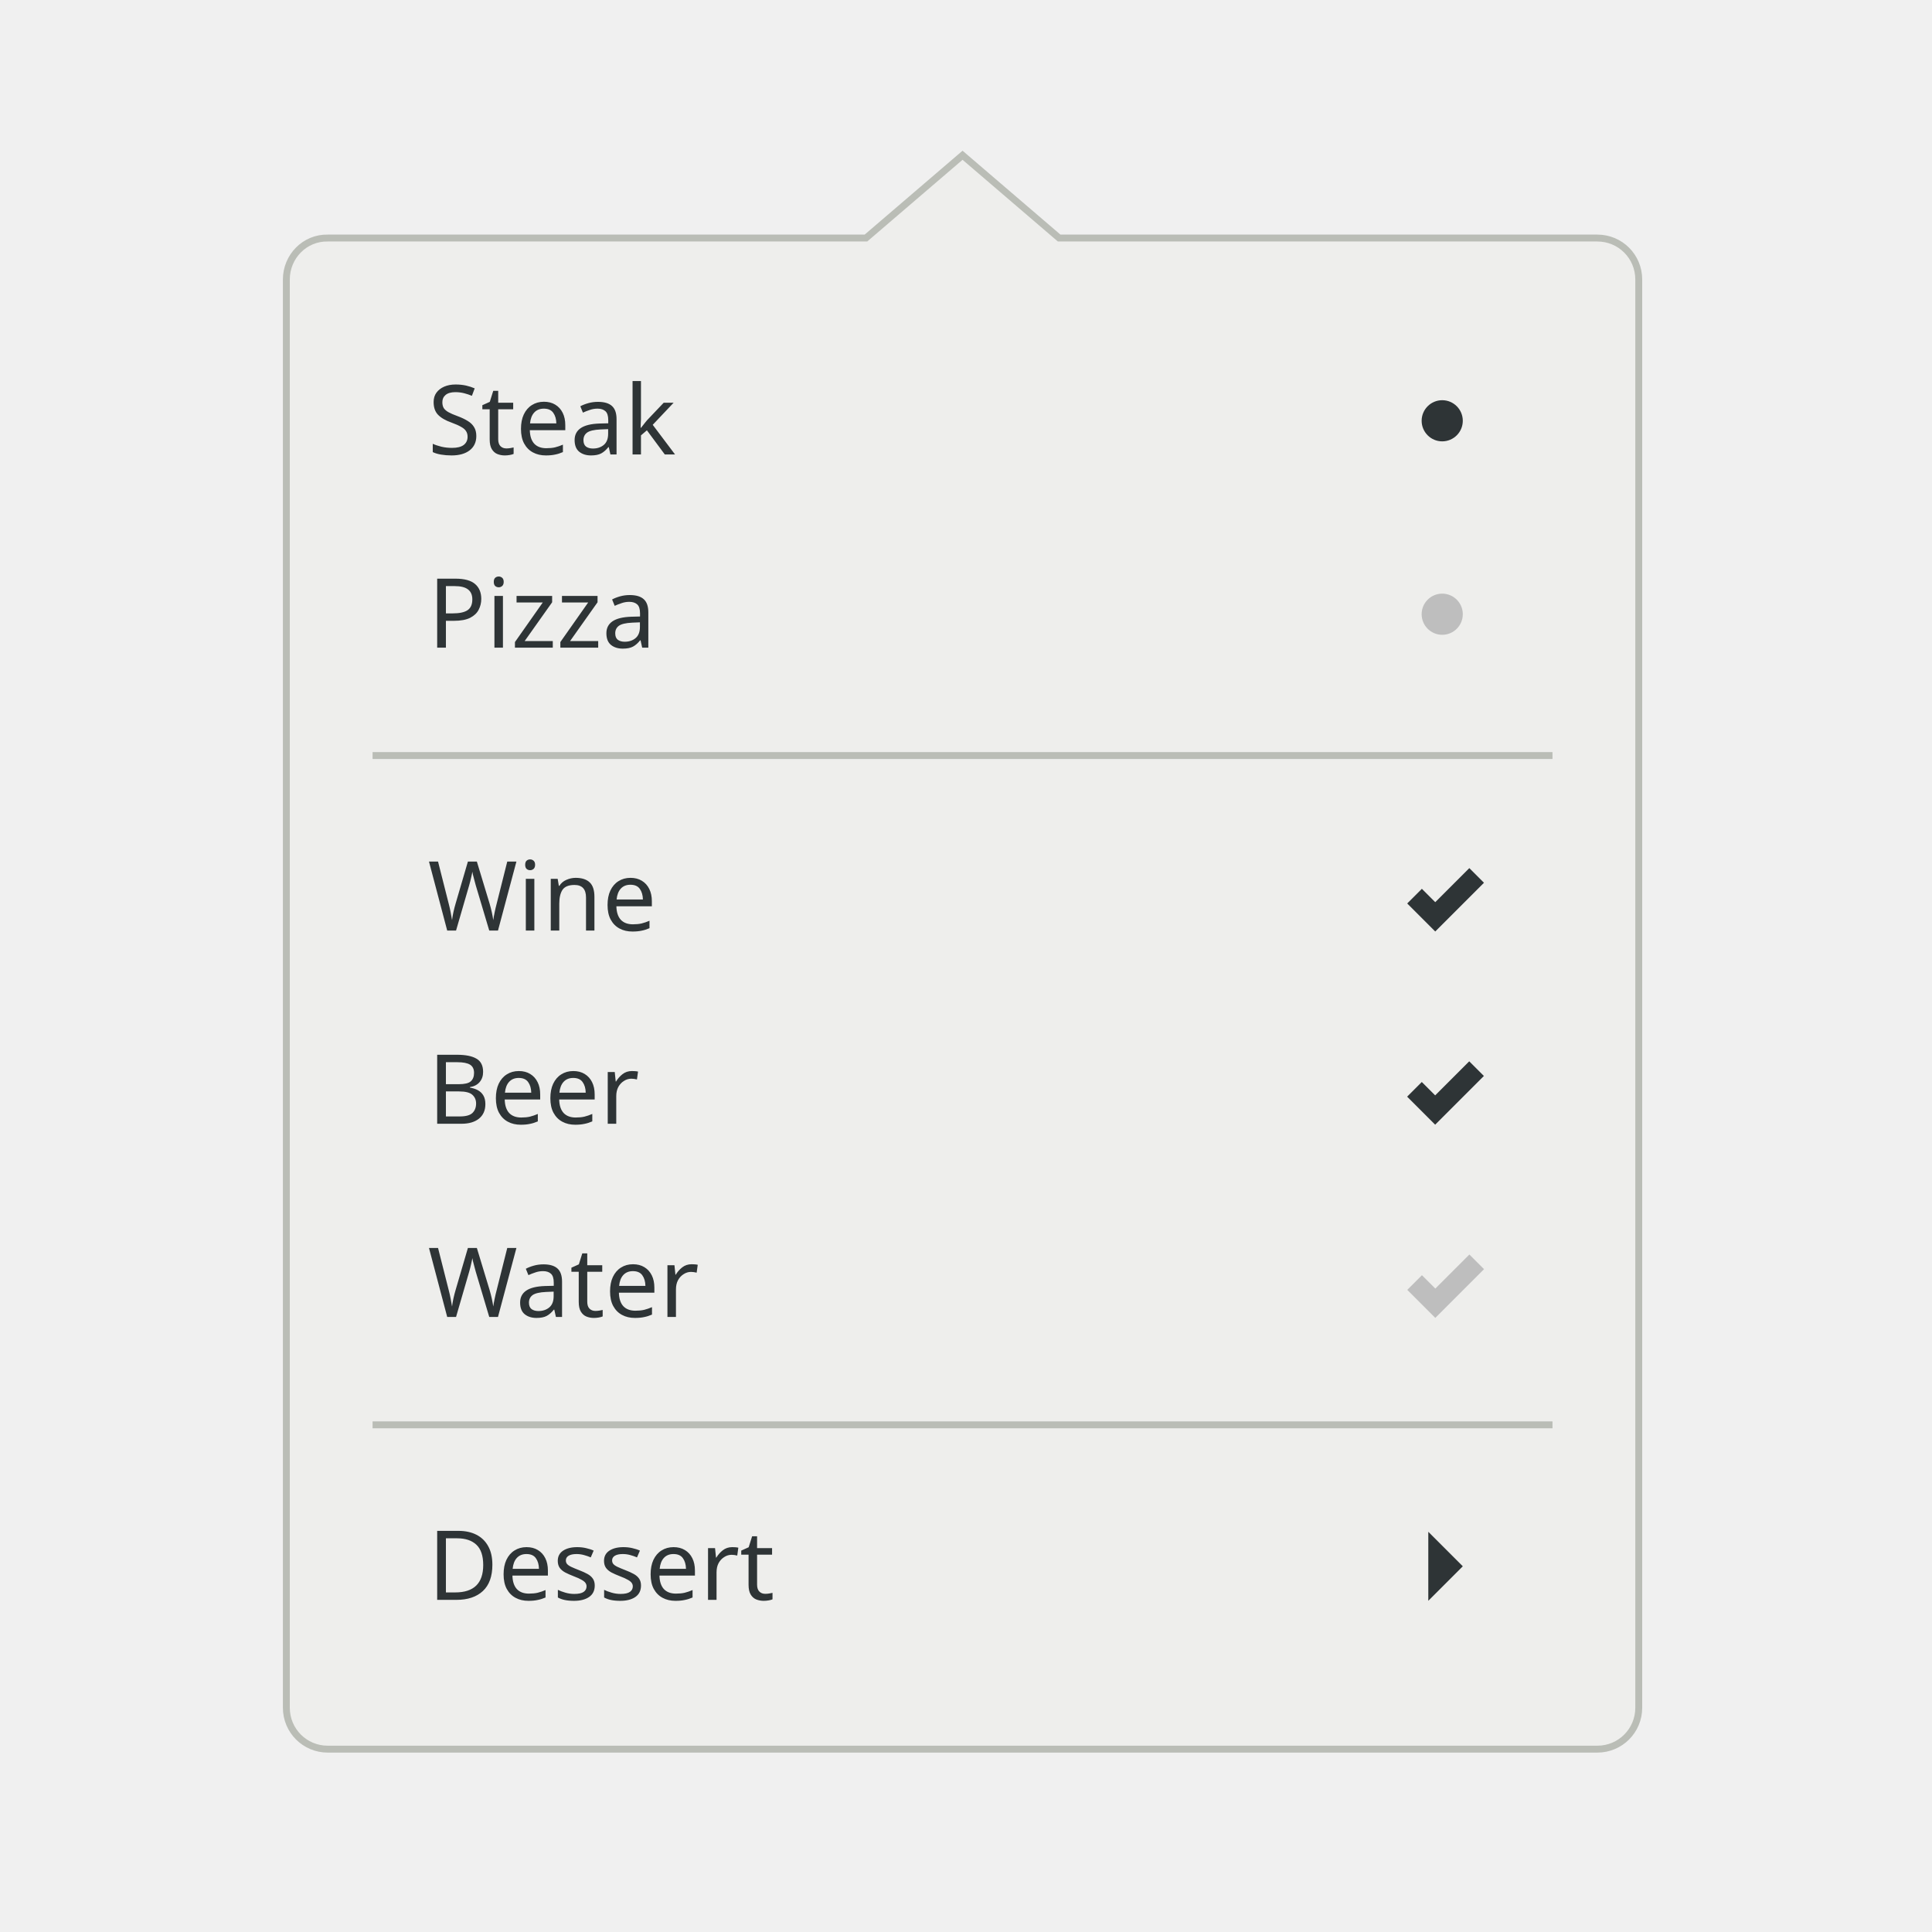
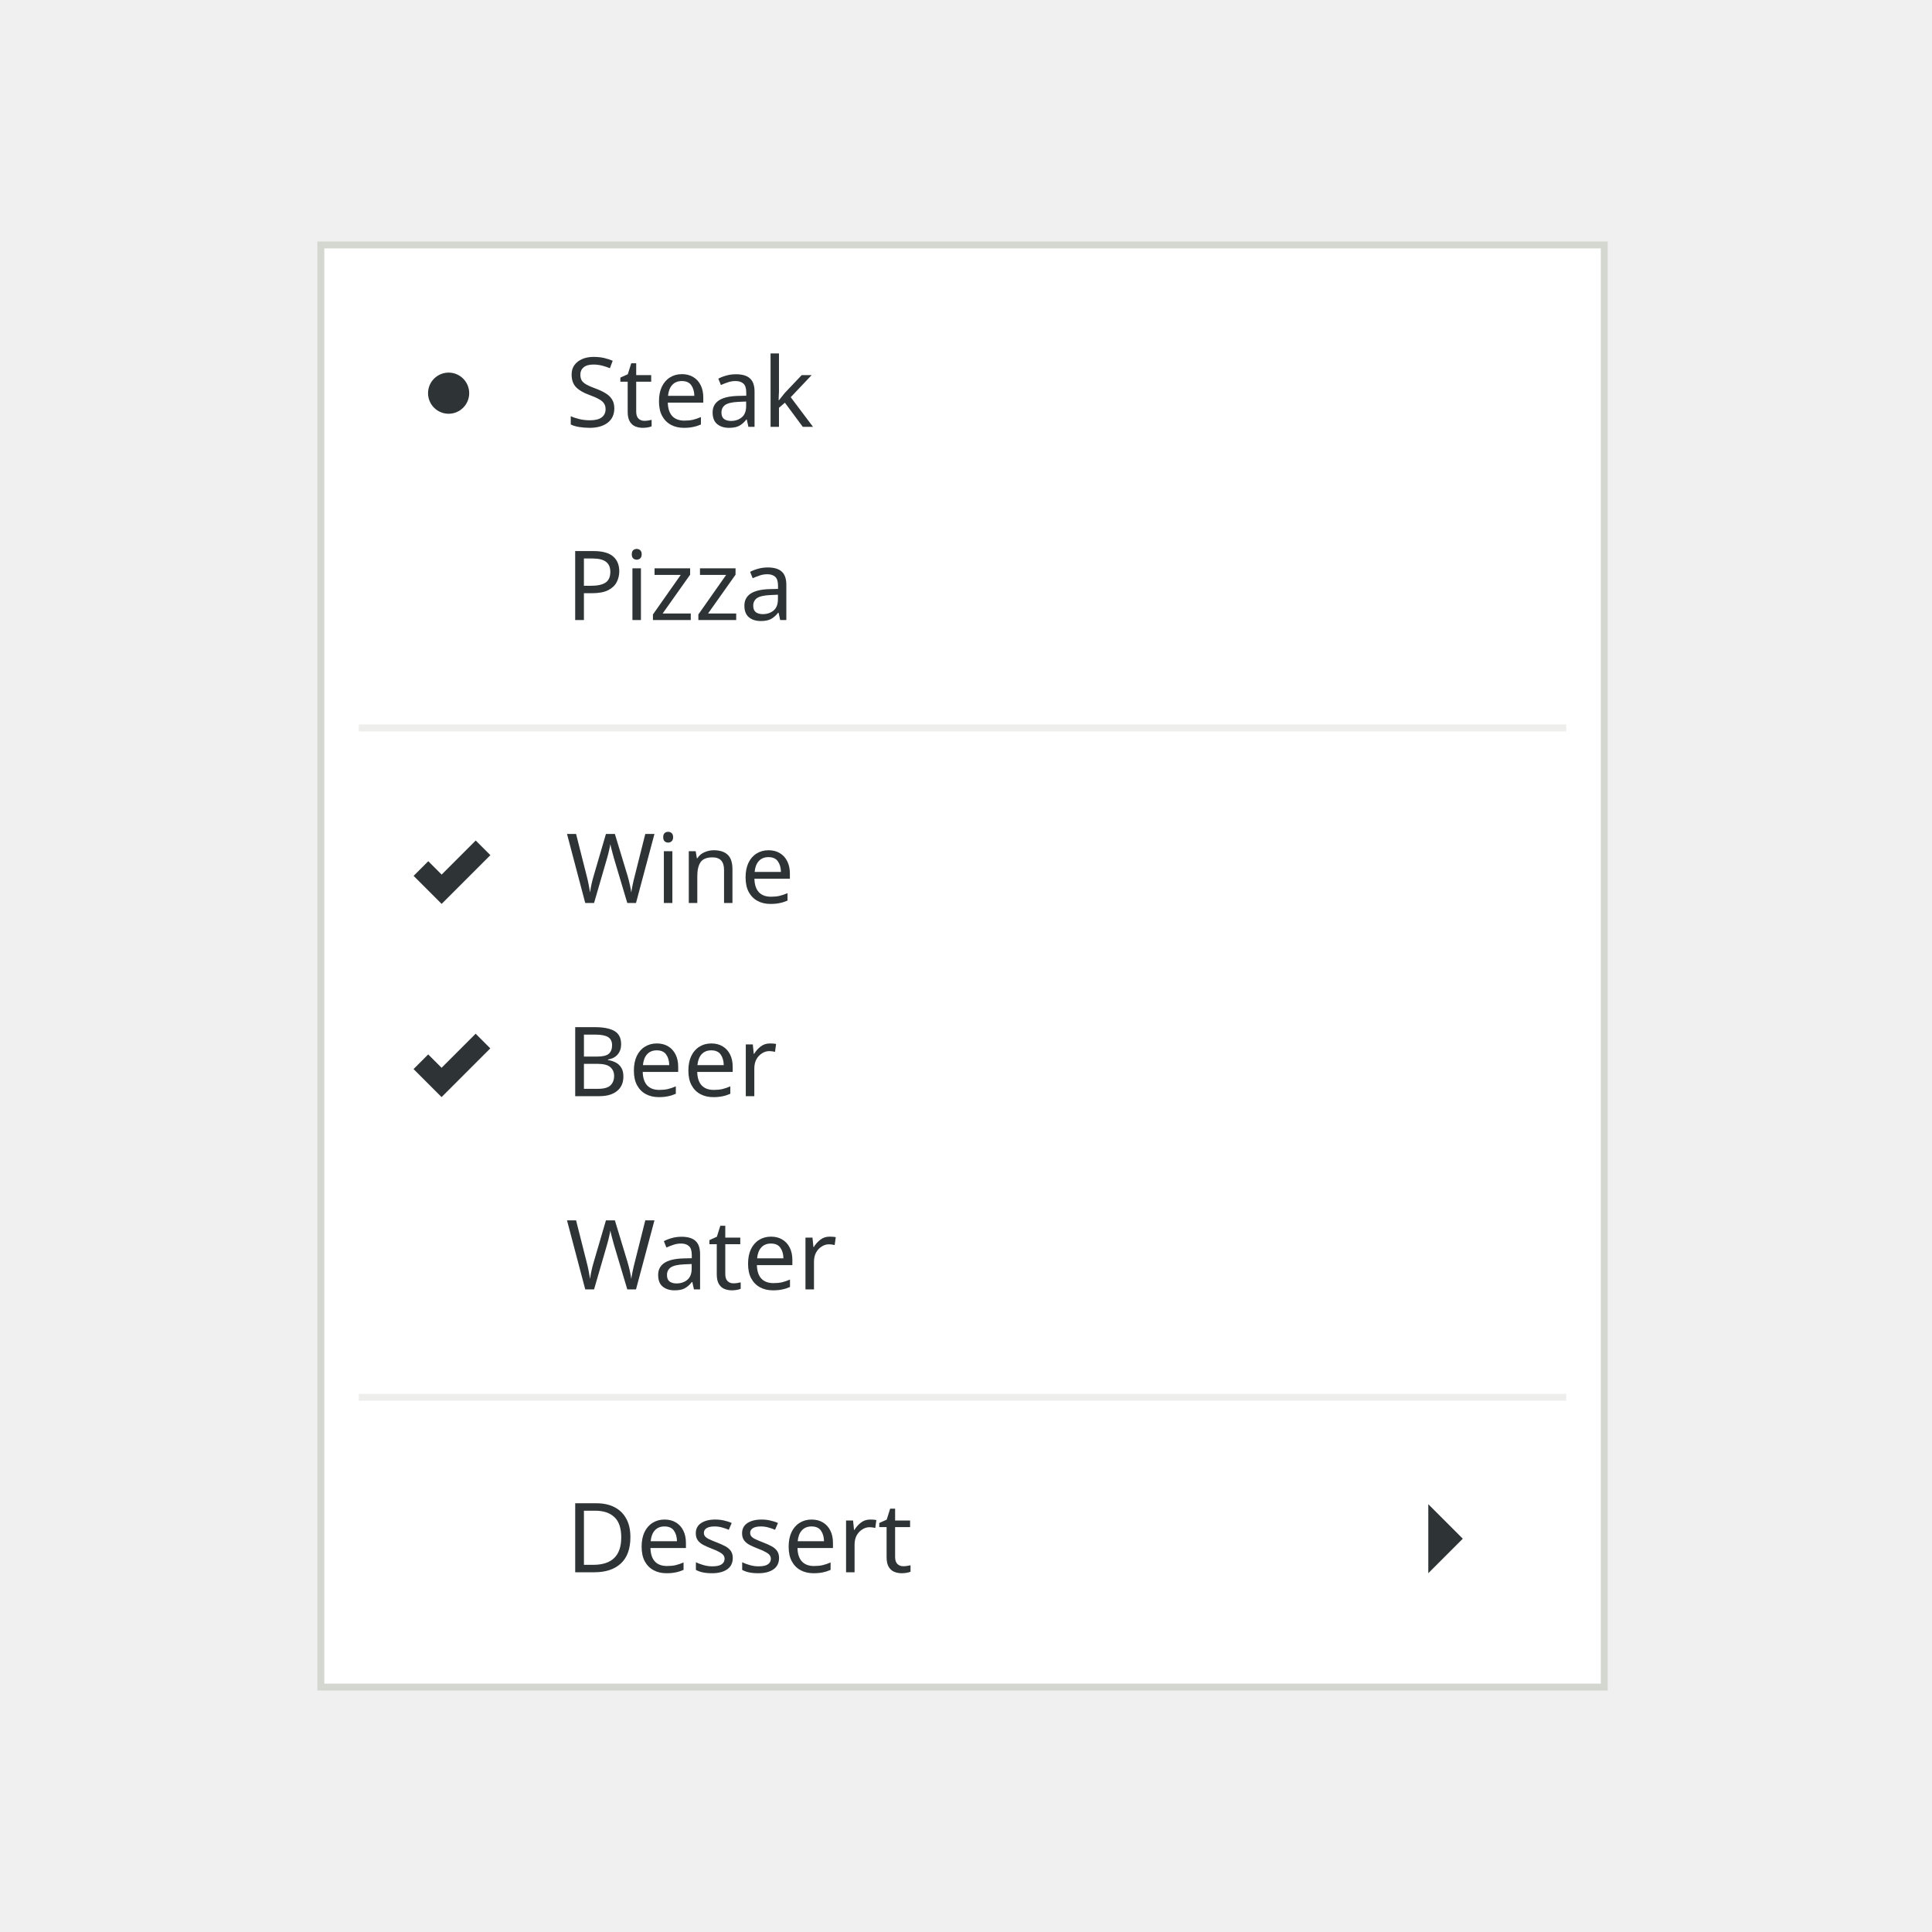
<svg xmlns="http://www.w3.org/2000/svg" width="280" height="280" id="svg11709" version="1.1">
  <defs id="defs11711">
    </defs>
  <g id="layer1" transform="translate(0,-772.3622)">
-     <g id="g15615" transform="translate(-512.0921,14.04088)">
-       <g id="g15082" transform="translate(-3745.908,2628.959)">
-         <path style="fill:#eeeeec;fill-opacity:1;stroke:#babdb6;stroke-width:1;stroke-linecap:round;stroke-miterlimit:4;stroke-opacity:1" d="m 4305.5,-1836.138 78,0 14,-12 14,12 78,0 c 3.324,0 6,2.676 6,6 l 0,207 c 0,3.324 -2.676,6 -6,6 l -184,0 c -3.324,0 -6,-2.676 -6,-6 l 0,-207 c 0,-3.324 2.677,-6.071 6,-6 z" id="path15084" />
-         <text xml:space="preserve" style="font-size:14px;font-style:normal;font-variant:normal;font-weight:normal;font-stretch:normal;line-height:220%;letter-spacing:0px;word-spacing:0px;fill:#2e3436;fill-opacity:1;stroke:none;font-family:Cantarell;-inkscape-font-specification:Cantarell" x="4320" y="-1804.773" id="text15086">
-           <tspan x="4320" y="-1804.773" id="tspan15088">Steak</tspan>
-         </text>
-         <g style="fill:#2e3436" transform="translate(4459.017,-1817.655)" id="g15090">
-           <g id="g15092" style="fill:#2e3436;display:inline" transform="translate(-221.0001,-317)">
-             <path d="m 229,322.018 c -1.646,0 -2.982,1.337 -2.982,2.982 0,1.646 1.337,2.982 2.982,2.982 1.646,0 2.982,-1.337 2.982,-2.982 0,-1.646 -1.337,-2.982 -2.982,-2.982 z" id="path15094" style="font-size:medium;font-style:normal;font-variant:normal;font-weight:normal;font-stretch:normal;text-indent:0pt;text-align:start;text-decoration:none;line-height:normal;letter-spacing:normal;word-spacing:normal;text-transform:none;direction:ltr;text-anchor:start;color:#bebebe;fill:#2e3436;fill-opacity:1;fill-rule:nonzero;stroke:none;stroke-width:1.781;marker:none;visibility:visible;display:inline;overflow:visible;font-family:Andale Mono" />
-           </g>
-           <g id="g15096" style="fill:#2e3436;display:inline" transform="translate(-221.0001,-317)" />
-           <g style="fill:#2e3436" id="g15098" transform="translate(-221.0001,-317)" />
-           <g id="g15100" style="fill:#2e3436;display:inline" transform="translate(-221.0001,-317)" />
-           <g style="fill:#2e3436" id="g15102" transform="translate(-221.0001,-317)" />
-           <g id="g15104" style="fill:#2e3436;display:inline" transform="translate(-221.0001,-317)" />
-           <g id="g15106" style="fill:#2e3436;display:inline" transform="translate(-221.0001,-317)" />
-           <g id="g15108" style="fill:#2e3436;display:inline" transform="translate(-221.0001,-317)" />
-           <g id="g15110" style="fill:#2e3436;display:inline" transform="translate(-221.0001,-317)" />
+     <g id="g4008" transform="translate(-2.9802322e-8,-4.000033)">
+       <rect y="811.862" x="46.5" height="209" width="186" id="rect3073" style="color:#000000;fill:#ffffff;fill-opacity:1;fill-rule:nonzero;stroke:#d3d7cf;stroke-width:1;stroke-linecap:round;stroke-linejoin:miter;stroke-miterlimit:4;stroke-opacity:1;stroke-dasharray:none;stroke-dashoffset:0;marker:none;visibility:visible;display:inline;overflow:visible;enable-background:accumulate" />
+       <text id="text15086" y="838.227" x="82" style="font-size:14px;font-style:normal;font-variant:normal;font-weight:normal;font-stretch:normal;line-height:220%;letter-spacing:0px;word-spacing:0px;fill:#2e3436;fill-opacity:1;stroke:none;font-family:Cantarell;-inkscape-font-specification:Cantarell" xml:space="preserve">
+         <tspan id="tspan15088" y="838.227" x="82">Steak</tspan>
+       </text>
+       <g id="g15090" transform="translate(57.0175,825.3447)" style="fill:#2e3436">
+         <g transform="translate(-221.0001,-317)" style="fill:#2e3436;display:inline" id="g15092">
+           <path style="font-size:medium;font-style:normal;font-variant:normal;font-weight:normal;font-stretch:normal;text-indent:0pt;text-align:start;text-decoration:none;line-height:normal;letter-spacing:normal;word-spacing:normal;text-transform:none;direction:ltr;text-anchor:start;color:#bebebe;fill:#2e3436;fill-opacity:1;fill-rule:nonzero;stroke:none;stroke-width:1.781;marker:none;visibility:visible;display:inline;overflow:visible;font-family:Andale Mono" id="path15094" d="m 229,322.018 c -1.646,0 -2.982,1.337 -2.982,2.982 0,1.646 1.337,2.982 2.982,2.982 1.646,0 2.982,-1.337 2.982,-2.982 0,-1.646 -1.337,-2.982 -2.982,-2.982 z" />
        </g>
-         <text id="text15112" y="-1776.773" x="4320" style="font-size:14px;font-style:normal;font-variant:normal;font-weight:normal;font-stretch:normal;line-height:220%;letter-spacing:0px;word-spacing:0px;fill:#2e3436;fill-opacity:1;stroke:none;font-family:Cantarell;-inkscape-font-specification:Cantarell" xml:space="preserve">
-           <tspan id="tspan15114" y="-1776.773" x="4320">Pizza</tspan>
-         </text>
-         <g id="g15116" transform="translate(4459.109,-1789.638)">
-           <g transform="translate(-221.0913,-316.9825)" style="display:inline" id="g15118">
-             <path style="font-size:medium;font-style:normal;font-variant:normal;font-weight:normal;font-stretch:normal;text-indent:0pt;text-align:start;text-decoration:none;line-height:normal;letter-spacing:normal;word-spacing:normal;text-transform:none;direction:ltr;text-anchor:start;color:#bebebe;fill:#bebebe;fill-opacity:1;fill-rule:nonzero;stroke:none;stroke-width:1.781;marker:none;visibility:visible;display:inline;overflow:visible;font-family:Andale Mono" id="path15120" d="m 229,322.018 c -1.646,0 -2.982,1.337 -2.982,2.982 0,1.646 1.337,2.982 2.982,2.982 1.646,0 2.982,-1.337 2.982,-2.982 0,-1.646 -1.337,-2.982 -2.982,-2.982 z" />
-           </g>
-           <g transform="translate(-221.0001,-317)" style="display:inline" id="g15122" />
-           <g transform="translate(-221.0001,-317)" id="g15124" />
-           <g transform="translate(-221.0001,-317)" style="display:inline" id="g15126" />
-           <g transform="translate(-221.0001,-317)" id="g15128" />
-           <g transform="translate(-221.0001,-317)" style="display:inline" id="g15130" />
-           <g transform="translate(-221.0001,-317)" style="display:inline" id="g15132" />
-           <g transform="translate(-221.0001,-317)" style="display:inline" id="g15134" />
-           <g transform="translate(-221.0001,-317)" style="display:inline" id="g15136" />
+         <g transform="translate(-221.0001,-317)" style="fill:#2e3436;display:inline" id="g15096" />
+         <g transform="translate(-221.0001,-317)" id="g15098" style="fill:#2e3436" />
+         <g transform="translate(-221.0001,-317)" style="fill:#2e3436;display:inline" id="g15100" />
+         <g transform="translate(-221.0001,-317)" id="g15102" style="fill:#2e3436" />
+         <g transform="translate(-221.0001,-317)" style="fill:#2e3436;display:inline" id="g15104" />
+         <g transform="translate(-221.0001,-317)" style="fill:#2e3436;display:inline" id="g15106" />
+         <g transform="translate(-221.0001,-317)" style="fill:#2e3436;display:inline" id="g15108" />
+         <g transform="translate(-221.0001,-317)" style="fill:#2e3436;display:inline" id="g15110" />
+       </g>
+       <text xml:space="preserve" style="font-size:14px;font-style:normal;font-variant:normal;font-weight:normal;font-stretch:normal;line-height:220%;letter-spacing:0px;word-spacing:0px;fill:#2e3436;fill-opacity:1;stroke:none;font-family:Cantarell;-inkscape-font-specification:Cantarell" x="82" y="866.227" id="text15112">
+         <tspan x="82" y="866.227" id="tspan15114">Pizza</tspan>
+       </text>
+       <text xml:space="preserve" style="font-size:14px;font-style:normal;font-variant:normal;font-weight:normal;font-stretch:normal;line-height:220%;letter-spacing:0px;word-spacing:0px;fill:#2e3436;fill-opacity:1;stroke:none;font-family:Cantarell;-inkscape-font-specification:Cantarell" x="82.002" y="907.228" id="text15138">
+         <tspan x="82.002" y="907.228" id="tspan15140">Wine</tspan>
+       </text>
+       <text id="text15142" y="935.228" x="82.002" style="font-size:14px;font-style:normal;font-variant:normal;font-weight:normal;font-stretch:normal;line-height:220%;letter-spacing:0px;word-spacing:0px;fill:#2e3436;fill-opacity:1;stroke:none;font-family:Cantarell;-inkscape-font-specification:Cantarell" xml:space="preserve">
+         <tspan id="tspan15144" y="935.228" x="82.002">Beer</tspan>
+       </text>
+       <text id="text15146" y="963.228" x="82.002" style="font-size:14px;font-style:normal;font-variant:normal;font-weight:normal;font-stretch:normal;line-height:220%;letter-spacing:0px;word-spacing:0px;fill:#2e3436;fill-opacity:1;stroke:none;font-family:Cantarell;-inkscape-font-specification:Cantarell" xml:space="preserve">
+         <tspan id="tspan15148" y="963.228" x="82.002">Water</tspan>
+       </text>
+       <g id="g15150" transform="matrix(0.9999988,0,0,1,57.0074,894.2372)" style="fill:#2e3436">
+         <g transform="translate(-261.0002,-317)" style="fill:#2e3436;display:inline" id="g15152">
+           <path style="font-size:medium;font-style:normal;font-variant:normal;font-weight:normal;font-stretch:normal;text-indent:0;text-align:start;text-decoration:none;line-height:normal;letter-spacing:normal;word-spacing:normal;text-transform:none;direction:ltr;block-progression:tb;writing-mode:lr-tb;text-anchor:start;baseline-shift:baseline;color:#000000;fill:#2e3436;fill-opacity:1;stroke:none;stroke-width:3;marker:none;visibility:visible;display:inline;overflow:visible;enable-background:accumulate;font-family:Sans;-inkscape-font-specification:Sans" id="path15154" d="M 272.938,320.938 268,325.875 l -1.938,-1.938 -2.125,2.125 3,3 1.062,1.062 1.062,-1.062 6,-6 -2.125,-2.125 z" />
        </g>
-         <text id="text15138" y="-1735.772" x="4320.002" style="font-size:14px;font-style:normal;font-variant:normal;font-weight:normal;font-stretch:normal;line-height:220%;letter-spacing:0px;word-spacing:0px;fill:#2e3436;fill-opacity:1;stroke:none;font-family:Cantarell;-inkscape-font-specification:Cantarell" xml:space="preserve">
-           <tspan id="tspan15140" y="-1735.772" x="4320.002">Wine</tspan>
-         </text>
-         <text xml:space="preserve" style="font-size:14px;font-style:normal;font-variant:normal;font-weight:normal;font-stretch:normal;line-height:220%;letter-spacing:0px;word-spacing:0px;fill:#2e3436;fill-opacity:1;stroke:none;font-family:Cantarell;-inkscape-font-specification:Cantarell" x="4320.002" y="-1707.772" id="text15142">
-           <tspan x="4320.002" y="-1707.772" id="tspan15144">Beer</tspan>
-         </text>
-         <text xml:space="preserve" style="font-size:14px;font-style:normal;font-variant:normal;font-weight:normal;font-stretch:normal;line-height:220%;letter-spacing:0px;word-spacing:0px;fill:#2e3436;fill-opacity:1;stroke:none;font-family:Cantarell;-inkscape-font-specification:Cantarell" x="4320.002" y="-1679.772" id="text15146">
-           <tspan x="4320.002" y="-1679.772" id="tspan15148">Water</tspan>
-         </text>
-         <g style="fill:#2e3436" transform="matrix(0.9999988,0,0,1,4459.007,-1748.763)" id="g15150">
-           <g id="g15152" style="fill:#2e3436;display:inline" transform="translate(-261.0002,-317)">
-             <path d="M 272.938,320.938 268,325.875 l -1.938,-1.938 -2.125,2.125 3,3 1.062,1.062 1.062,-1.062 6,-6 -2.125,-2.125 z" id="path15154" style="font-size:medium;font-style:normal;font-variant:normal;font-weight:normal;font-stretch:normal;text-indent:0;text-align:start;text-decoration:none;line-height:normal;letter-spacing:normal;word-spacing:normal;text-transform:none;direction:ltr;block-progression:tb;writing-mode:lr-tb;text-anchor:start;baseline-shift:baseline;color:#000000;fill:#2e3436;fill-opacity:1;stroke:none;stroke-width:3;marker:none;visibility:visible;display:inline;overflow:visible;enable-background:accumulate;font-family:Sans;-inkscape-font-specification:Sans" />
-           </g>
-           <g id="g15156" style="fill:#2e3436;display:inline" transform="translate(-261.0002,-317)" />
-           <g style="fill:#2e3436" id="g15158" transform="translate(-261.0002,-317)" />
-           <g id="g15160" style="fill:#2e3436;display:inline" transform="translate(-261.0002,-317)" />
-           <g style="fill:#2e3436" id="g15162" transform="translate(-261.0002,-317)" />
-           <g id="g15164" style="fill:#2e3436;display:inline" transform="translate(-261.0002,-317)" />
-           <g id="g15166" style="fill:#2e3436;display:inline" transform="translate(-261.0002,-317)" />
-           <g id="g15168" style="fill:#2e3436;display:inline" transform="translate(-261.0002,-317)" />
-           <g id="g15170" style="fill:#2e3436;display:inline" transform="translate(-261.0002,-317)" />
+         <g transform="translate(-261.0002,-317)" style="fill:#2e3436;display:inline" id="g15156" />
+         <g transform="translate(-261.0002,-317)" id="g15158" style="fill:#2e3436" />
+         <g transform="translate(-261.0002,-317)" style="fill:#2e3436;display:inline" id="g15160" />
+         <g transform="translate(-261.0002,-317)" id="g15162" style="fill:#2e3436" />
+         <g transform="translate(-261.0002,-317)" style="fill:#2e3436;display:inline" id="g15164" />
+         <g transform="translate(-261.0002,-317)" style="fill:#2e3436;display:inline" id="g15166" />
+         <g transform="translate(-261.0002,-317)" style="fill:#2e3436;display:inline" id="g15168" />
+         <g transform="translate(-261.0002,-317)" style="fill:#2e3436;display:inline" id="g15170" />
+       </g>
+       <g transform="matrix(0.9999988,0,0,1,56.9964,922.2372)" id="g15172" style="fill:#2e3436">
+         <g id="g15174" style="fill:#2e3436;display:inline" transform="translate(-261.0002,-317)">
+           <path d="M 272.938,320.938 268,325.875 l -1.938,-1.938 -2.125,2.125 3,3 1.062,1.062 1.062,-1.062 6,-6 -2.125,-2.125 z" id="path15176" style="font-size:medium;font-style:normal;font-variant:normal;font-weight:normal;font-stretch:normal;text-indent:0;text-align:start;text-decoration:none;line-height:normal;letter-spacing:normal;word-spacing:normal;text-transform:none;direction:ltr;block-progression:tb;writing-mode:lr-tb;text-anchor:start;baseline-shift:baseline;color:#000000;fill:#2e3436;fill-opacity:1;stroke:none;stroke-width:3;marker:none;visibility:visible;display:inline;overflow:visible;enable-background:accumulate;font-family:Sans;-inkscape-font-specification:Sans" />
        </g>
-         <g style="fill:#2e3436" id="g15172" transform="matrix(0.9999988,0,0,1,4458.996,-1720.763)">
-           <g transform="translate(-261.0002,-317)" style="fill:#2e3436;display:inline" id="g15174">
-             <path style="font-size:medium;font-style:normal;font-variant:normal;font-weight:normal;font-stretch:normal;text-indent:0;text-align:start;text-decoration:none;line-height:normal;letter-spacing:normal;word-spacing:normal;text-transform:none;direction:ltr;block-progression:tb;writing-mode:lr-tb;text-anchor:start;baseline-shift:baseline;color:#000000;fill:#2e3436;fill-opacity:1;stroke:none;stroke-width:3;marker:none;visibility:visible;display:inline;overflow:visible;enable-background:accumulate;font-family:Sans;-inkscape-font-specification:Sans" id="path15176" d="M 272.938,320.938 268,325.875 l -1.938,-1.938 -2.125,2.125 3,3 1.062,1.062 1.062,-1.062 6,-6 -2.125,-2.125 z" />
-           </g>
-           <g transform="translate(-261.0002,-317)" style="fill:#2e3436;display:inline" id="g15178" />
-           <g style="fill:#2e3436" transform="translate(-261.0002,-317)" id="g15180" />
-           <g transform="translate(-261.0002,-317)" style="fill:#2e3436;display:inline" id="g15182" />
-           <g style="fill:#2e3436" transform="translate(-261.0002,-317)" id="g15184" />
-           <g transform="translate(-261.0002,-317)" style="fill:#2e3436;display:inline" id="g15186" />
-           <g transform="translate(-261.0002,-317)" style="fill:#2e3436;display:inline" id="g15188" />
-           <g transform="translate(-261.0002,-317)" style="fill:#2e3436;display:inline" id="g15190" />
-           <g transform="translate(-261.0002,-317)" style="fill:#2e3436;display:inline" id="g15192" />
+         <g id="g15178" style="fill:#2e3436;display:inline" transform="translate(-261.0002,-317)" />
+         <g id="g15180" transform="translate(-261.0002,-317)" style="fill:#2e3436" />
+         <g id="g15182" style="fill:#2e3436;display:inline" transform="translate(-261.0002,-317)" />
+         <g id="g15184" transform="translate(-261.0002,-317)" style="fill:#2e3436" />
+         <g id="g15186" style="fill:#2e3436;display:inline" transform="translate(-261.0002,-317)" />
+         <g id="g15188" style="fill:#2e3436;display:inline" transform="translate(-261.0002,-317)" />
+         <g id="g15190" style="fill:#2e3436;display:inline" transform="translate(-261.0002,-317)" />
+         <g id="g15192" style="fill:#2e3436;display:inline" transform="translate(-261.0002,-317)" />
+       </g>
+       <text xml:space="preserve" style="font-size:14px;font-style:normal;font-variant:normal;font-weight:normal;font-stretch:normal;line-height:220%;letter-spacing:0px;word-spacing:0px;fill:#2e3436;fill-opacity:1;stroke:none;font-family:Cantarell;-inkscape-font-specification:Cantarell" x="82.002" y="1004.228" id="text15216">
+         <tspan x="82.002" y="1004.228" id="tspan15218">Dessert</tspan>
+       </text>
+       <g id="g15220" transform="matrix(0,-1,0.9999988,0,201.0622,1007.362)" style="fill:#2e3436">
+         <g transform="translate(-341.0002,-807)" style="fill:#2e3436;display:inline" id="g15222" />
+         <g transform="translate(-341.0002,-807)" style="fill:#2e3436;display:inline" id="g15224" />
+         <g transform="translate(-341.0002,-807)" id="g15226" style="fill:#2e3436" />
+         <g transform="translate(-341.0002,-807)" style="fill:#2e3436;display:inline" id="g15228" />
+         <g transform="translate(-341.0002,-807)" id="g15230" style="fill:#2e3436" />
+         <g transform="translate(-341.0002,-807)" style="fill:#2e3436;display:inline" id="g15232" />
+         <g transform="translate(-341.0002,-807)" style="fill:#2e3436;display:inline" id="g15234" />
+         <g transform="translate(-341.0002,-807)" style="fill:#2e3436;display:inline" id="g15236" />
+         <g transform="translate(-341.0002,-807)" style="fill:#2e3436;display:inline" id="g15238">
+           <path style="fill:#2e3436;fill-opacity:1;stroke:none" id="path15240" d="m 354,812.938 -5,5 -5,-5 z" />
        </g>
-         <g id="g15194" transform="matrix(0.9999988,0,0,1,4459.016,-1692.763)">
-           <g transform="translate(-261.0002,-317)" style="display:inline" id="g15196">
-             <path style="font-size:medium;font-style:normal;font-variant:normal;font-weight:normal;font-stretch:normal;text-indent:0;text-align:start;text-decoration:none;line-height:normal;letter-spacing:normal;word-spacing:normal;text-transform:none;direction:ltr;block-progression:tb;writing-mode:lr-tb;text-anchor:start;baseline-shift:baseline;color:#000000;fill:#bebebe;fill-opacity:1;stroke:none;stroke-width:3;marker:none;visibility:visible;display:inline;overflow:visible;enable-background:accumulate;font-family:Sans;-inkscape-font-specification:Sans" id="path15198" d="M 272.938,320.938 268,325.875 l -1.938,-1.938 -2.125,2.125 3,3 1.062,1.062 1.062,-1.062 6,-6 -2.125,-2.125 z" />
-           </g>
-           <g transform="translate(-261.0002,-317)" style="display:inline" id="g15200" />
-           <g transform="translate(-261.0002,-317)" id="g15202" />
-           <g transform="translate(-261.0002,-317)" style="display:inline" id="g15204" />
-           <g transform="translate(-261.0002,-317)" id="g15206" />
-           <g transform="translate(-261.0002,-317)" style="display:inline" id="g15208" />
-           <g transform="translate(-261.0002,-317)" style="display:inline" id="g15210" />
-           <g transform="translate(-261.0002,-317)" style="display:inline" id="g15212" />
-           <g transform="translate(-261.0002,-317)" style="display:inline" id="g15214" />
-         </g>
-         <text id="text15216" y="-1638.772" x="4320.002" style="font-size:14px;font-style:normal;font-variant:normal;font-weight:normal;font-stretch:normal;line-height:220%;letter-spacing:0px;word-spacing:0px;fill:#2e3436;fill-opacity:1;stroke:none;font-family:Cantarell;-inkscape-font-specification:Cantarell" xml:space="preserve">
-           <tspan id="tspan15218" y="-1638.772" x="4320.002">Dessert</tspan>
-         </text>
-         <g style="fill:#2e3436" transform="matrix(0,-1,0.9999988,0,4459.062,-1635.638)" id="g15220">
-           <g id="g15222" style="fill:#2e3436;display:inline" transform="translate(-341.0002,-807)" />
-           <g id="g15224" style="fill:#2e3436;display:inline" transform="translate(-341.0002,-807)" />
-           <g style="fill:#2e3436" id="g15226" transform="translate(-341.0002,-807)" />
-           <g id="g15228" style="fill:#2e3436;display:inline" transform="translate(-341.0002,-807)" />
-           <g style="fill:#2e3436" id="g15230" transform="translate(-341.0002,-807)" />
-           <g id="g15232" style="fill:#2e3436;display:inline" transform="translate(-341.0002,-807)" />
-           <g id="g15234" style="fill:#2e3436;display:inline" transform="translate(-341.0002,-807)" />
-           <g id="g15236" style="fill:#2e3436;display:inline" transform="translate(-341.0002,-807)" />
-           <g id="g15238" style="fill:#2e3436;display:inline" transform="translate(-341.0002,-807)">
-             <path d="m 354,812.938 -5,5 -5,-5 z" id="path15240" style="fill:#2e3436;fill-opacity:1;stroke:none" />
-           </g>
-         </g>
-         <path id="path15242" d="m 4312.497,-1761.138 170,0" style="fill:none;stroke:#babdb6;stroke-width:1;stroke-linecap:square;stroke-linejoin:miter;stroke-miterlimit:4;stroke-opacity:1;stroke-dasharray:none" />
-         <path style="fill:none;stroke:#babdb6;stroke-width:1px;stroke-linecap:square;stroke-linejoin:miter;stroke-opacity:1" d="m 4312.497,-1664.138 170,0" id="path15244" />
      </g>
+       <path style="fill:none;stroke:#eeeeec;stroke-width:1;stroke-linecap:square;stroke-linejoin:miter;stroke-miterlimit:4;stroke-opacity:1;stroke-dasharray:none" d="m 52.497,881.862 174,0" id="path15242" />
+       <path id="path15244" d="m 52.497,978.862 174,0" style="fill:none;stroke:#eeeeec;stroke-width:1px;stroke-linecap:square;stroke-linejoin:miter;stroke-opacity:1" />
    </g>
  </g>
</svg>
